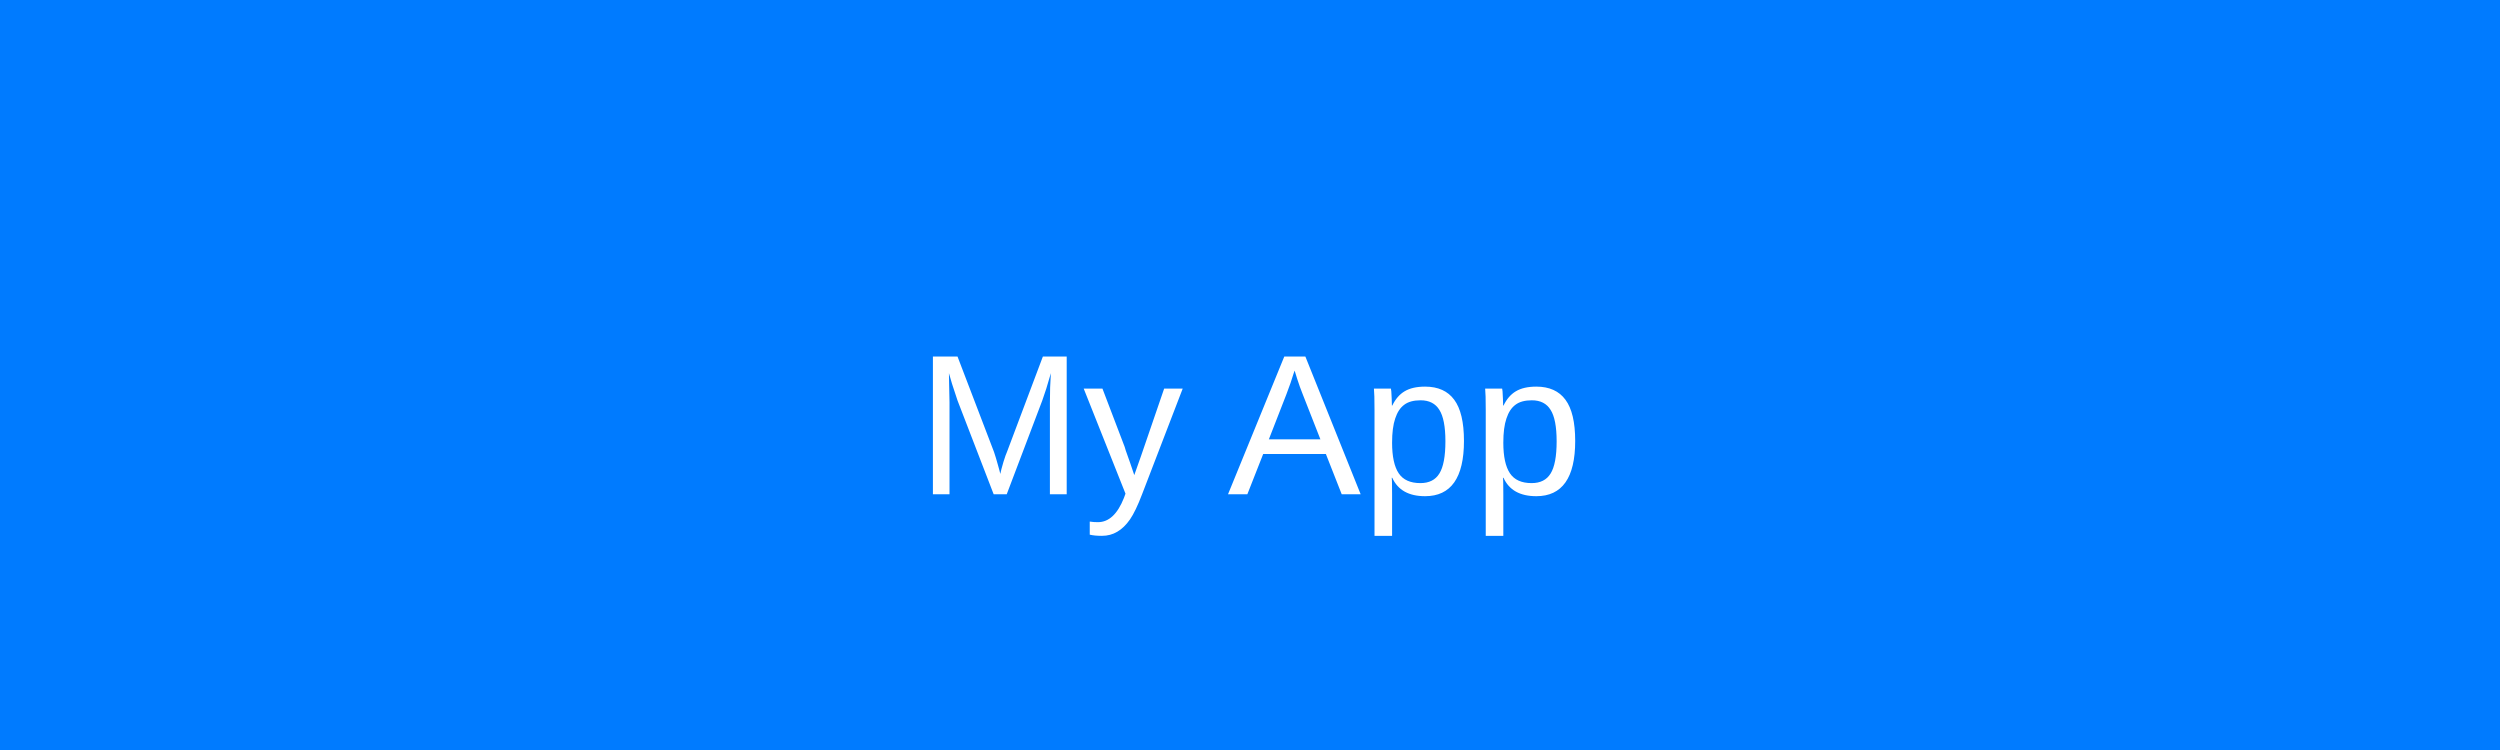
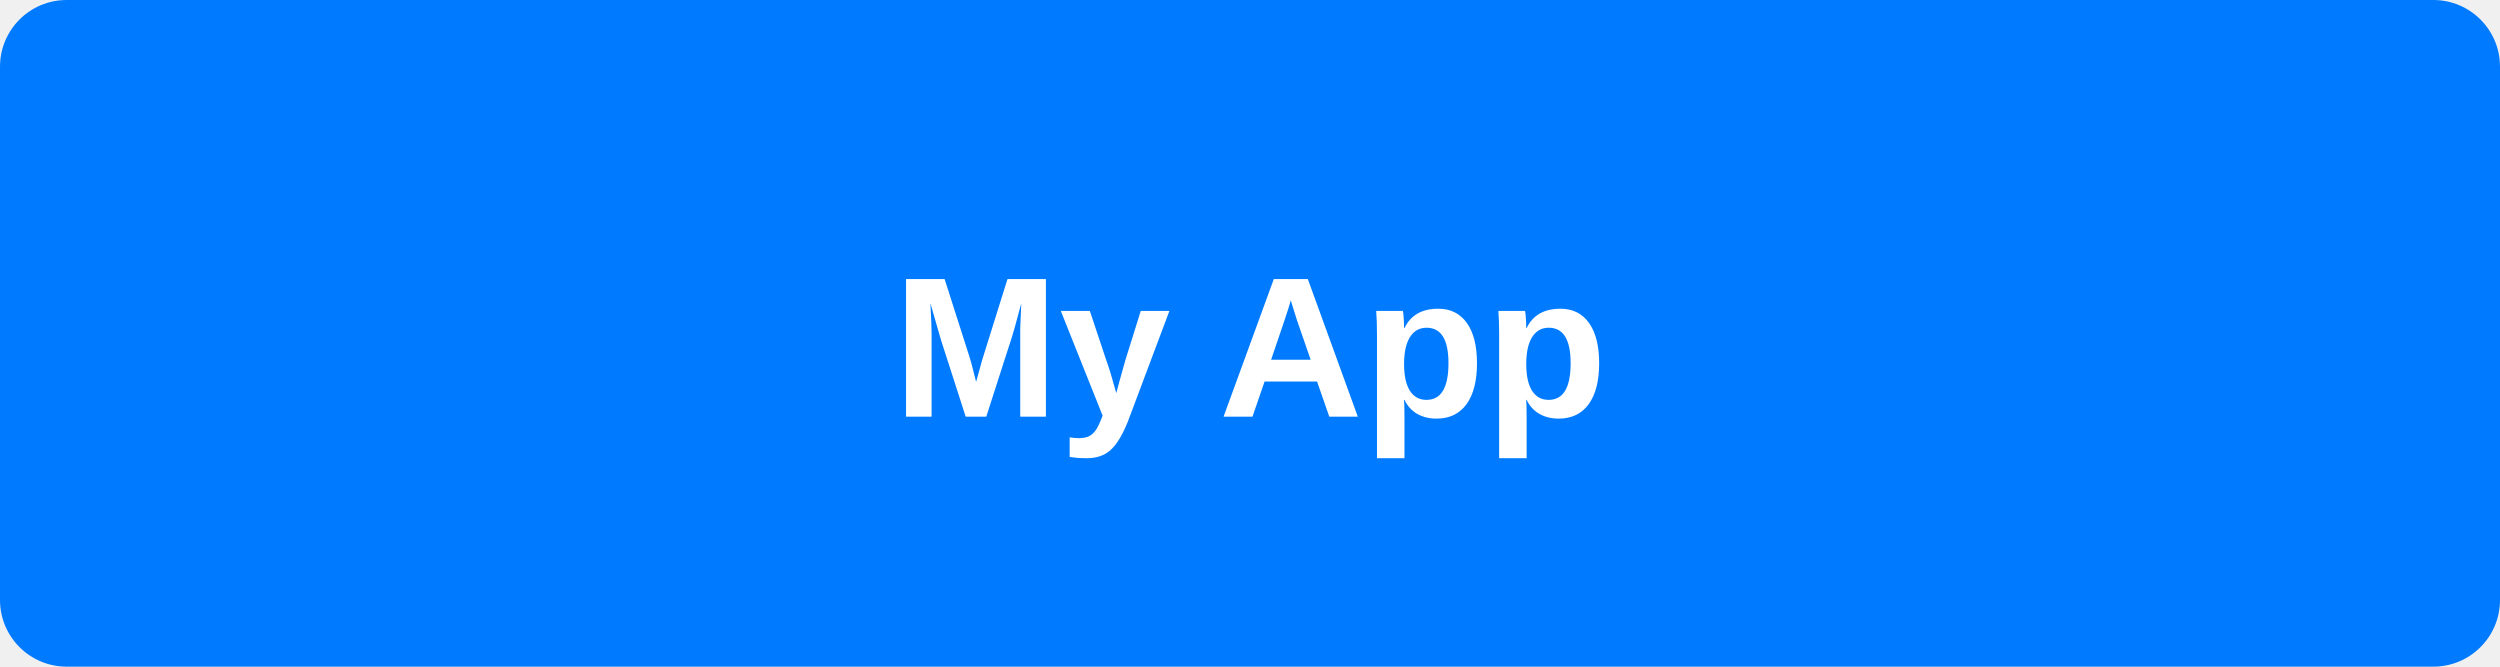
- <svg xmlns="http://www.w3.org/2000/svg" width="200" height="60">
-   <rect width="200" height="60" fill="#007bff" />
-   <text x="100" y="35" font-family="Arial, sans-serif" font-size="16" fill="white" text-anchor="middle" dominant-baseline="middle">My App</text>
+ <svg xmlns="http://www.w3.org/2000/svg" width="300" height="80">
+   <rect width="300" height="80" rx="8" fill="#007bff" />
+   <text x="150" y="50" font-family="Arial, sans-serif" font-size="24" font-weight="bold" fill="white" text-anchor="middle">My App</text>
</svg>
